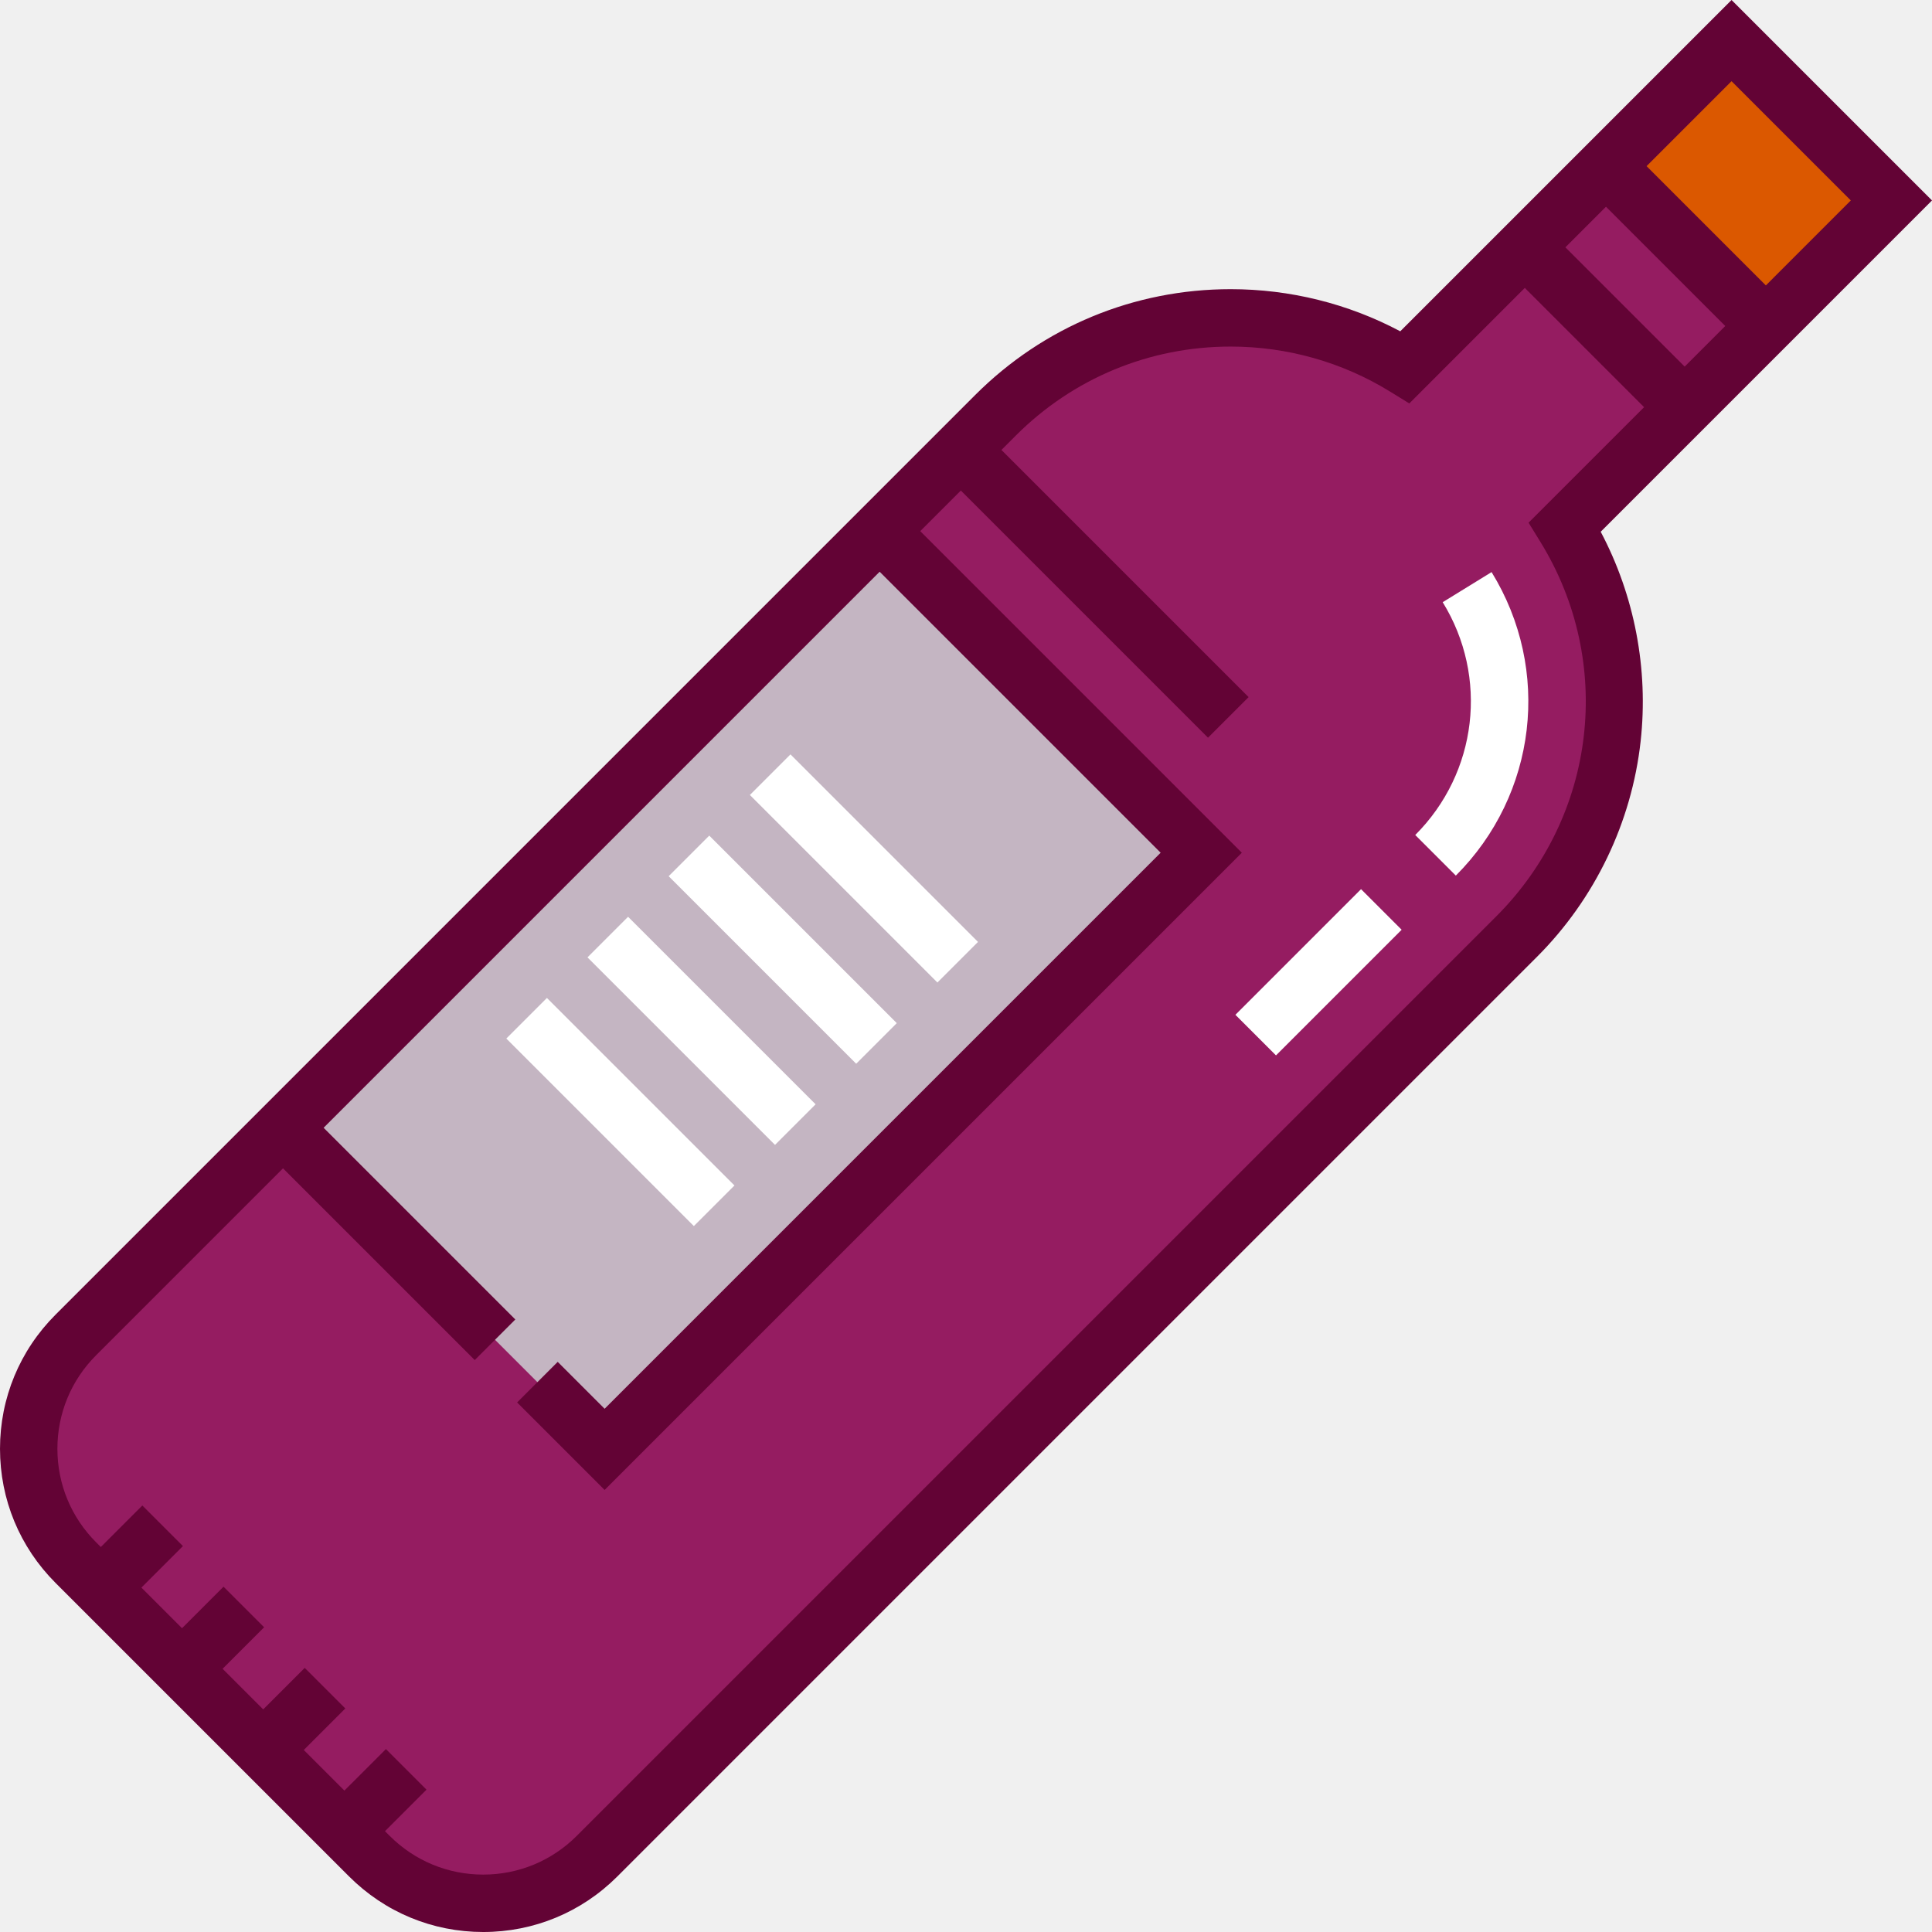
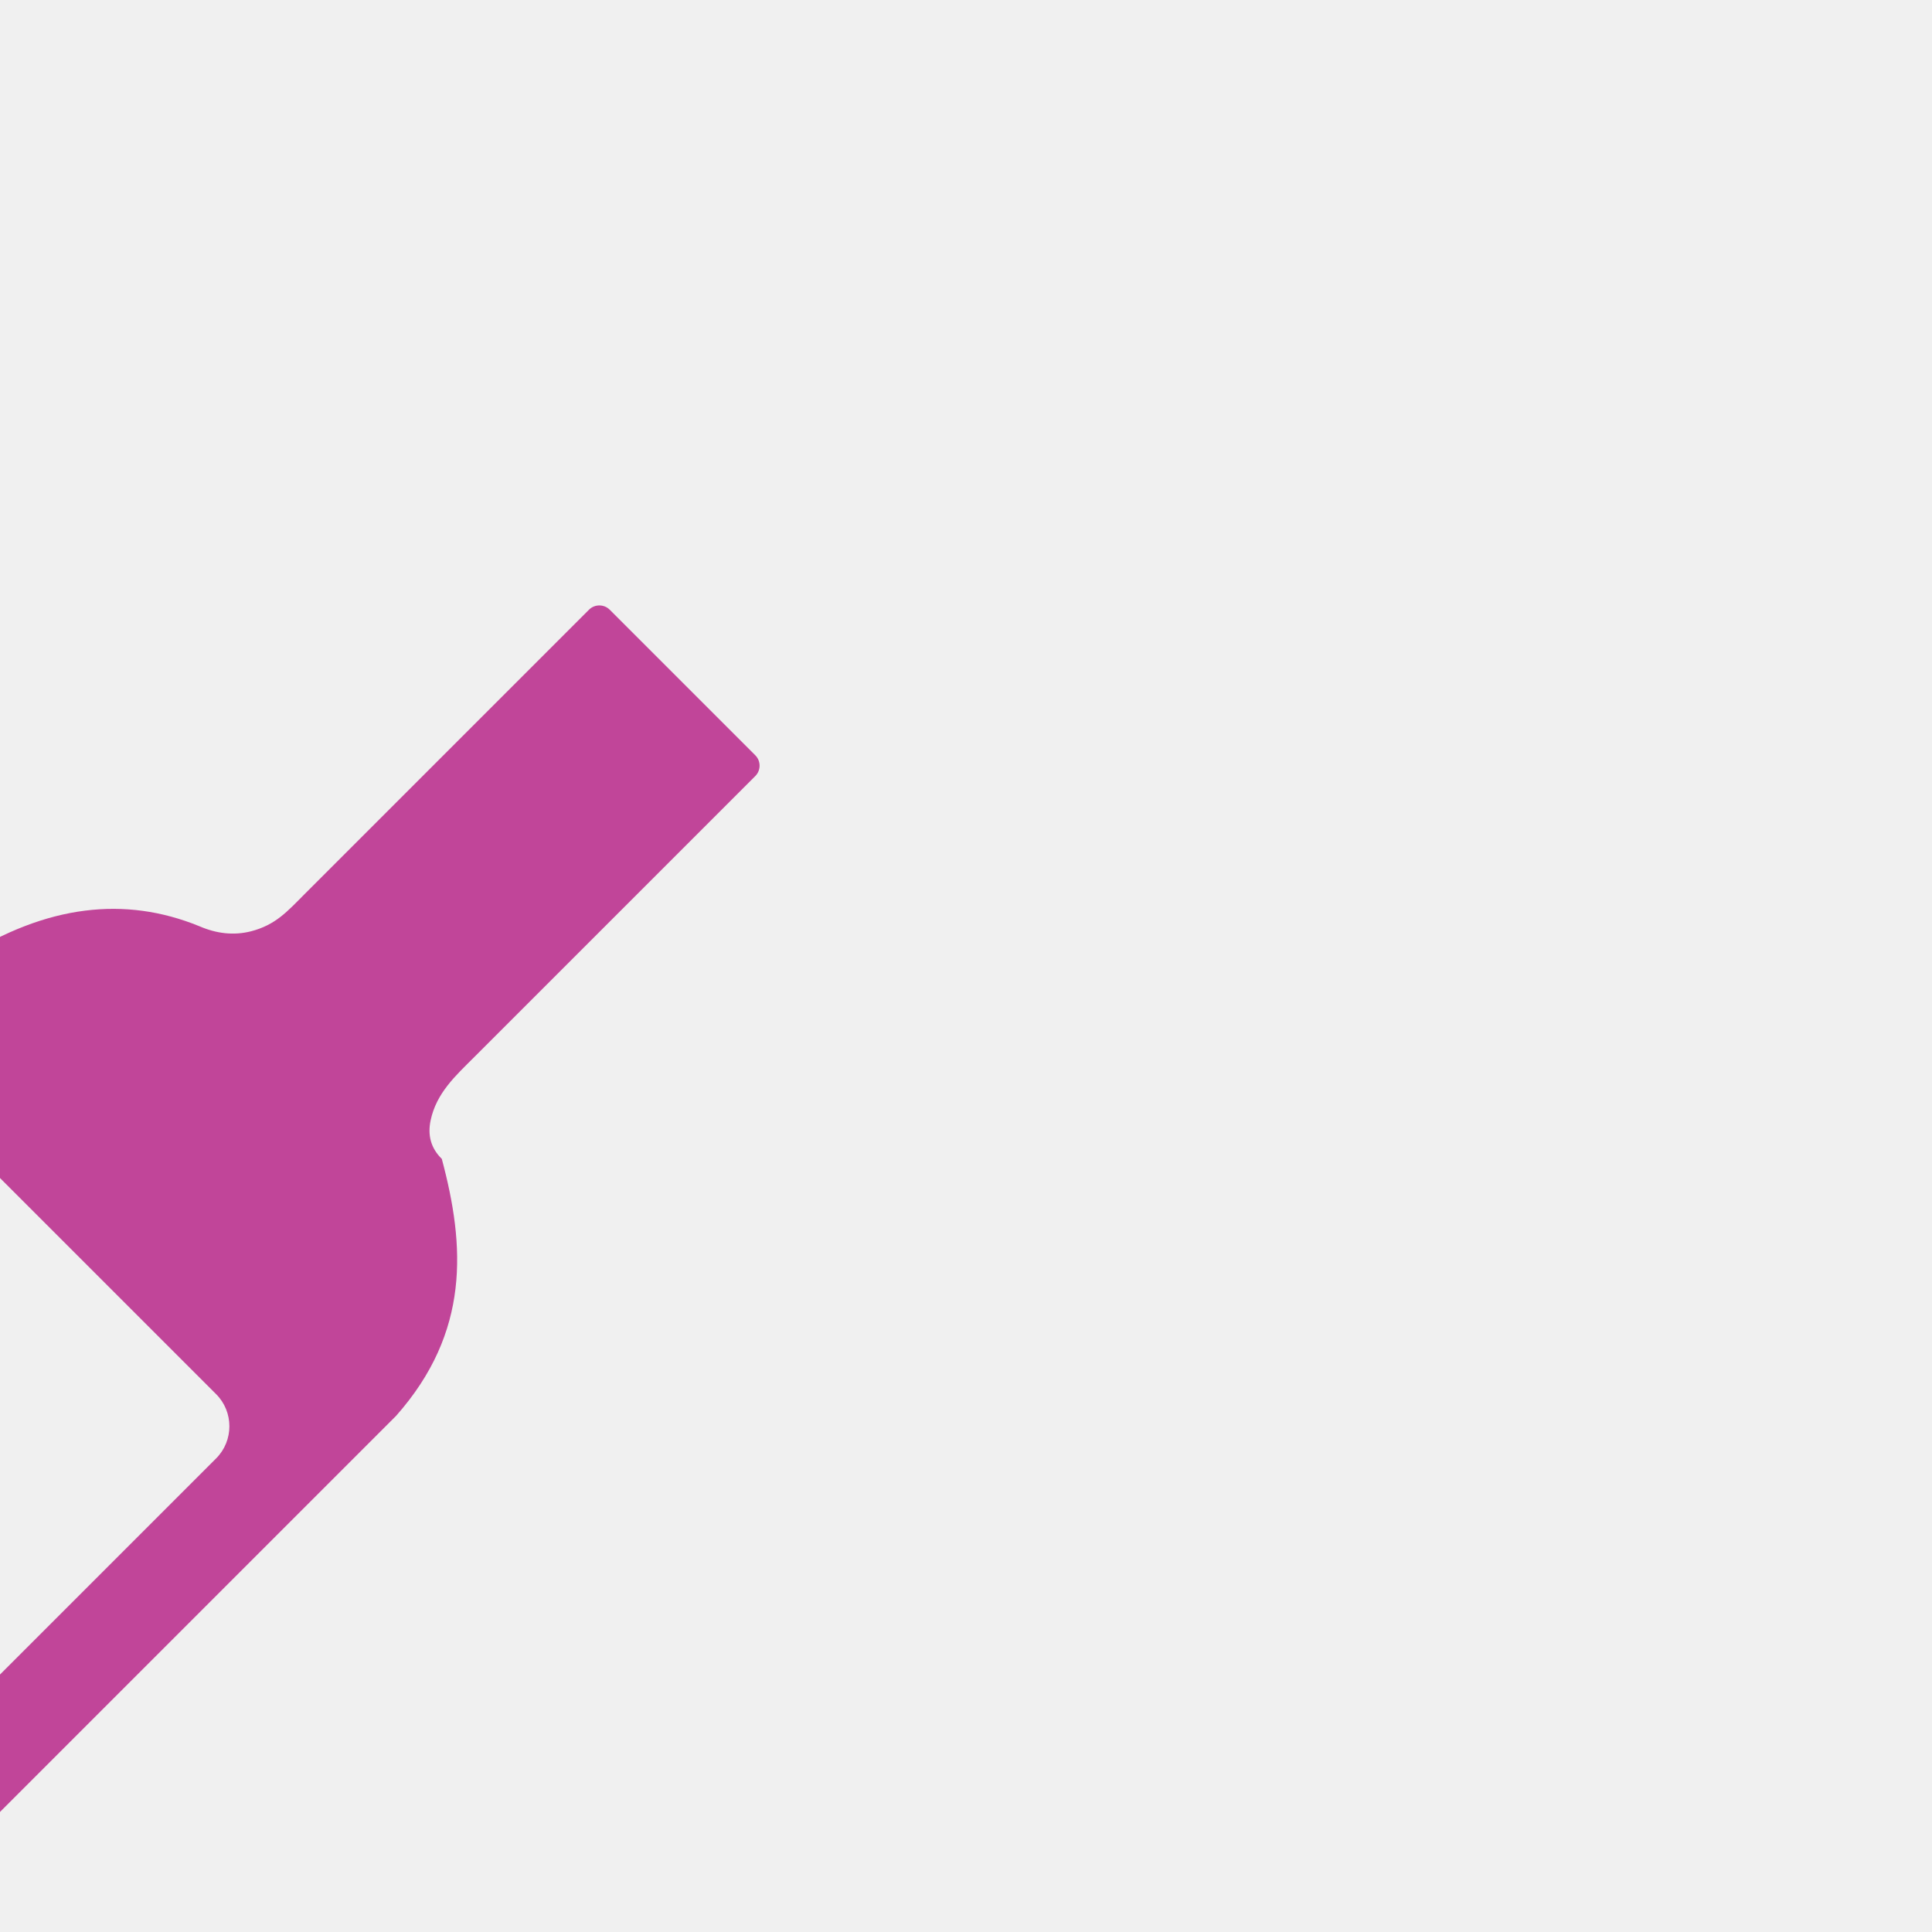
- <svg xmlns="http://www.w3.org/2000/svg" version="1.1" id="Layer_1" viewBox="0 0 512.001 512.001" xml:space="preserve" width="256px" height="256px" fill="#000000">
+ <svg xmlns="http://www.w3.org/2000/svg" fill="#C14599" viewBox="-41.39 0 122.88 122.88" version="1.1" id="Layer_1" style="enable-background:new 0 0 40.1 122.88" xml:space="preserve" transform="rotate(45)">
  <g id="SVGRepo_bgCarrier" stroke-width="0" />
  <g id="SVGRepo_tracerCarrier" stroke-linecap="round" stroke-linejoin="round" />
  <g id="SVGRepo_iconCarrier">
-     <path style="fill:#951C61;" d="M414.717,139.649l86.527-86.527l-42.366-42.364l-86.525,86.528 c-33.986-20.926-79.08-16.683-108.533,12.769L20.106,353.768c-16.665,16.665-16.665,43.683-0.002,60.347l77.782,77.781 c16.663,16.664,43.681,16.663,60.346-0.001L401.945,248.18C431.399,218.728,435.642,173.636,414.717,139.649z" />
-     <rect x="433.464" y="25.055" transform="matrix(-0.7071 -0.7071 0.7071 -0.7071 756.7625 410.6189)" style="fill:#db5800;" width="59.918" height="47.048" />
-     <rect x="84.877" y="202.169" transform="matrix(0.7071 -0.7071 0.7071 0.7071 -127.9612 215.9389)" style="fill:#c4b5c2;" width="223.608" height="120.526" />
+     <style type="text/css">.st0{fill-rule:evenodd;clip-rule:evenodd;}</style>
    <g>
-       <rect x="193.812" y="222.538" transform="matrix(-0.7071 -0.7071 0.7071 -0.7071 228.1121 554.7761)" style="fill:#FFFFFF;" width="70.283" height="15.213" />
-       <rect x="172.289" y="244.065" transform="matrix(-0.7071 -0.7071 0.7071 -0.7071 176.1477 576.3046)" style="fill:#FFFFFF;" width="70.283" height="15.213" />
-       <rect x="150.775" y="265.573" transform="matrix(-0.7071 -0.7071 0.7071 -0.7071 124.2136 597.8088)" style="fill:#FFFFFF;" width="70.283" height="15.213" />
-       <rect x="129.269" y="287.087" transform="matrix(-0.7071 -0.7071 0.7071 -0.7071 72.2873 619.3286)" style="fill:#FFFFFF;" width="70.283" height="15.213" />
-     </g>
-     <path style="fill:#630335;" d="M512,53.122L512,53.122l-7.589-7.589L458.878,0l-0.001,0.001l0,0L414.85,44.029h0.001l-43.767,43.768 c-13.781-7.32-29.194-11.164-44.937-11.164c-25.576,0-49.621,9.959-67.706,28.043L14.728,348.39 c-9.497,9.496-14.727,22.123-14.727,35.553c0,13.43,5.229,26.056,14.725,35.552l77.782,77.781 c9.495,9.495,22.12,14.725,35.55,14.726c0.001,0,0.002,0,0.003,0c13.428,0,26.054-5.23,35.55-14.727l243.716-243.715 c15.326-15.327,25.078-35.607,27.458-57.107c2.121-19.142-1.627-38.634-10.582-55.531l43.77-43.77l0,0l29.353-29.354L512,53.122 L512,53.122z M467.971,75.638L436.363,44.03l22.513-22.514l31.61,31.606L467.971,75.638z M408.239,143.637 c19.631,31.884,14.832,72.662-11.672,99.165L152.853,486.517c-6.624,6.624-15.427,10.271-24.792,10.271c-0.001,0-0.002,0-0.003,0 c-9.367-0.001-18.171-3.648-24.793-10.27l-1.237-1.237l11.001-11l-10.757-10.757l-11.001,11l-10.76-10.759l11-11.001l-10.757-10.757 l-11.001,11.001l-10.76-10.76l11.001-11.002l-10.757-10.757l-11.002,11.002l-10.76-10.76l11.001-11.001l-10.757-10.757 l-11.001,11.001l-1.237-1.237c-6.623-6.626-10.27-15.431-10.27-24.797s3.648-18.172,10.271-24.796l49.519-49.519l50.807,50.807 l10.757-10.757L85.76,298.871l147.357-147.358l74.467,74.467L160.229,373.338l-12.429-12.43l-10.757,10.757l23.187,23.188 L329.101,225.98l-85.225-85.225l10.76-10.76l65.502,65.503l10.758-10.757l-65.503-65.504l3.805-3.805 c15.211-15.211,35.436-23.587,56.948-23.587c14.958,0,29.558,4.121,42.218,11.917l5.118,3.15l30.61-30.612l31.607,31.607 l-30.61,30.61L408.239,143.637z M446.456,97.152l-31.607-31.607l10.757-10.758l31.608,31.607L446.456,97.152z" />
-     <g>
-       <rect x="341.814" y="234.116" transform="matrix(-0.7071 -0.7071 0.7071 -0.7071 414.3051 686.9314)" style="fill:#FFFFFF;" width="15.213" height="47.089" />
-       <path style="fill:#FFFFFF;" d="M385.811,232.045l-10.758-10.757c16.496-16.495,19.488-41.867,7.278-61.7l12.954-7.976 C411.206,177.471,407.309,210.547,385.811,232.045z" />
+       <path class="st0" d="M30.6,32.25c-0.99,0.01-1.71-0.43-2.23-1.22c-0.98-1.5-0.89-3.13-0.89-4.83V0.93c0-0.51-0.42-0.93-0.93-0.93 h-13.1c-0.51,0-0.93,0.42-0.93,0.93v23.19v2.4c0,1.54,0.09,2.67-0.74,4.08c-0.58,0.97-1.44,1.65-2.55,2.09 c-2.38,1-4.32,2.48-5.84,4.44c-1.57,2.02-2.68,4.55-3.37,7.55v45.87v24.9c-0.15,3.52,1.02,5.79,3.47,6.85 c1.43,0.61,2.32,0.56,3.81,0.56h22.3c1.65,0,3.19,0.07,4.82-0.22c4.11-0.73,5.6-2.9,5.68-6.64V45.87 C39.67,38.75,35.55,35.11,30.6,32.25L30.6,32.25z M9.07,52.98h21.96c1.59,0,2.89,1.3,2.89,2.89v35.44c0,1.59-1.3,2.89-2.89,2.89 H9.07c-1.59,0-2.89-1.3-2.89-2.89V55.87C6.18,54.28,7.48,52.98,9.07,52.98L9.07,52.98z" />
    </g>
  </g>
</svg>
